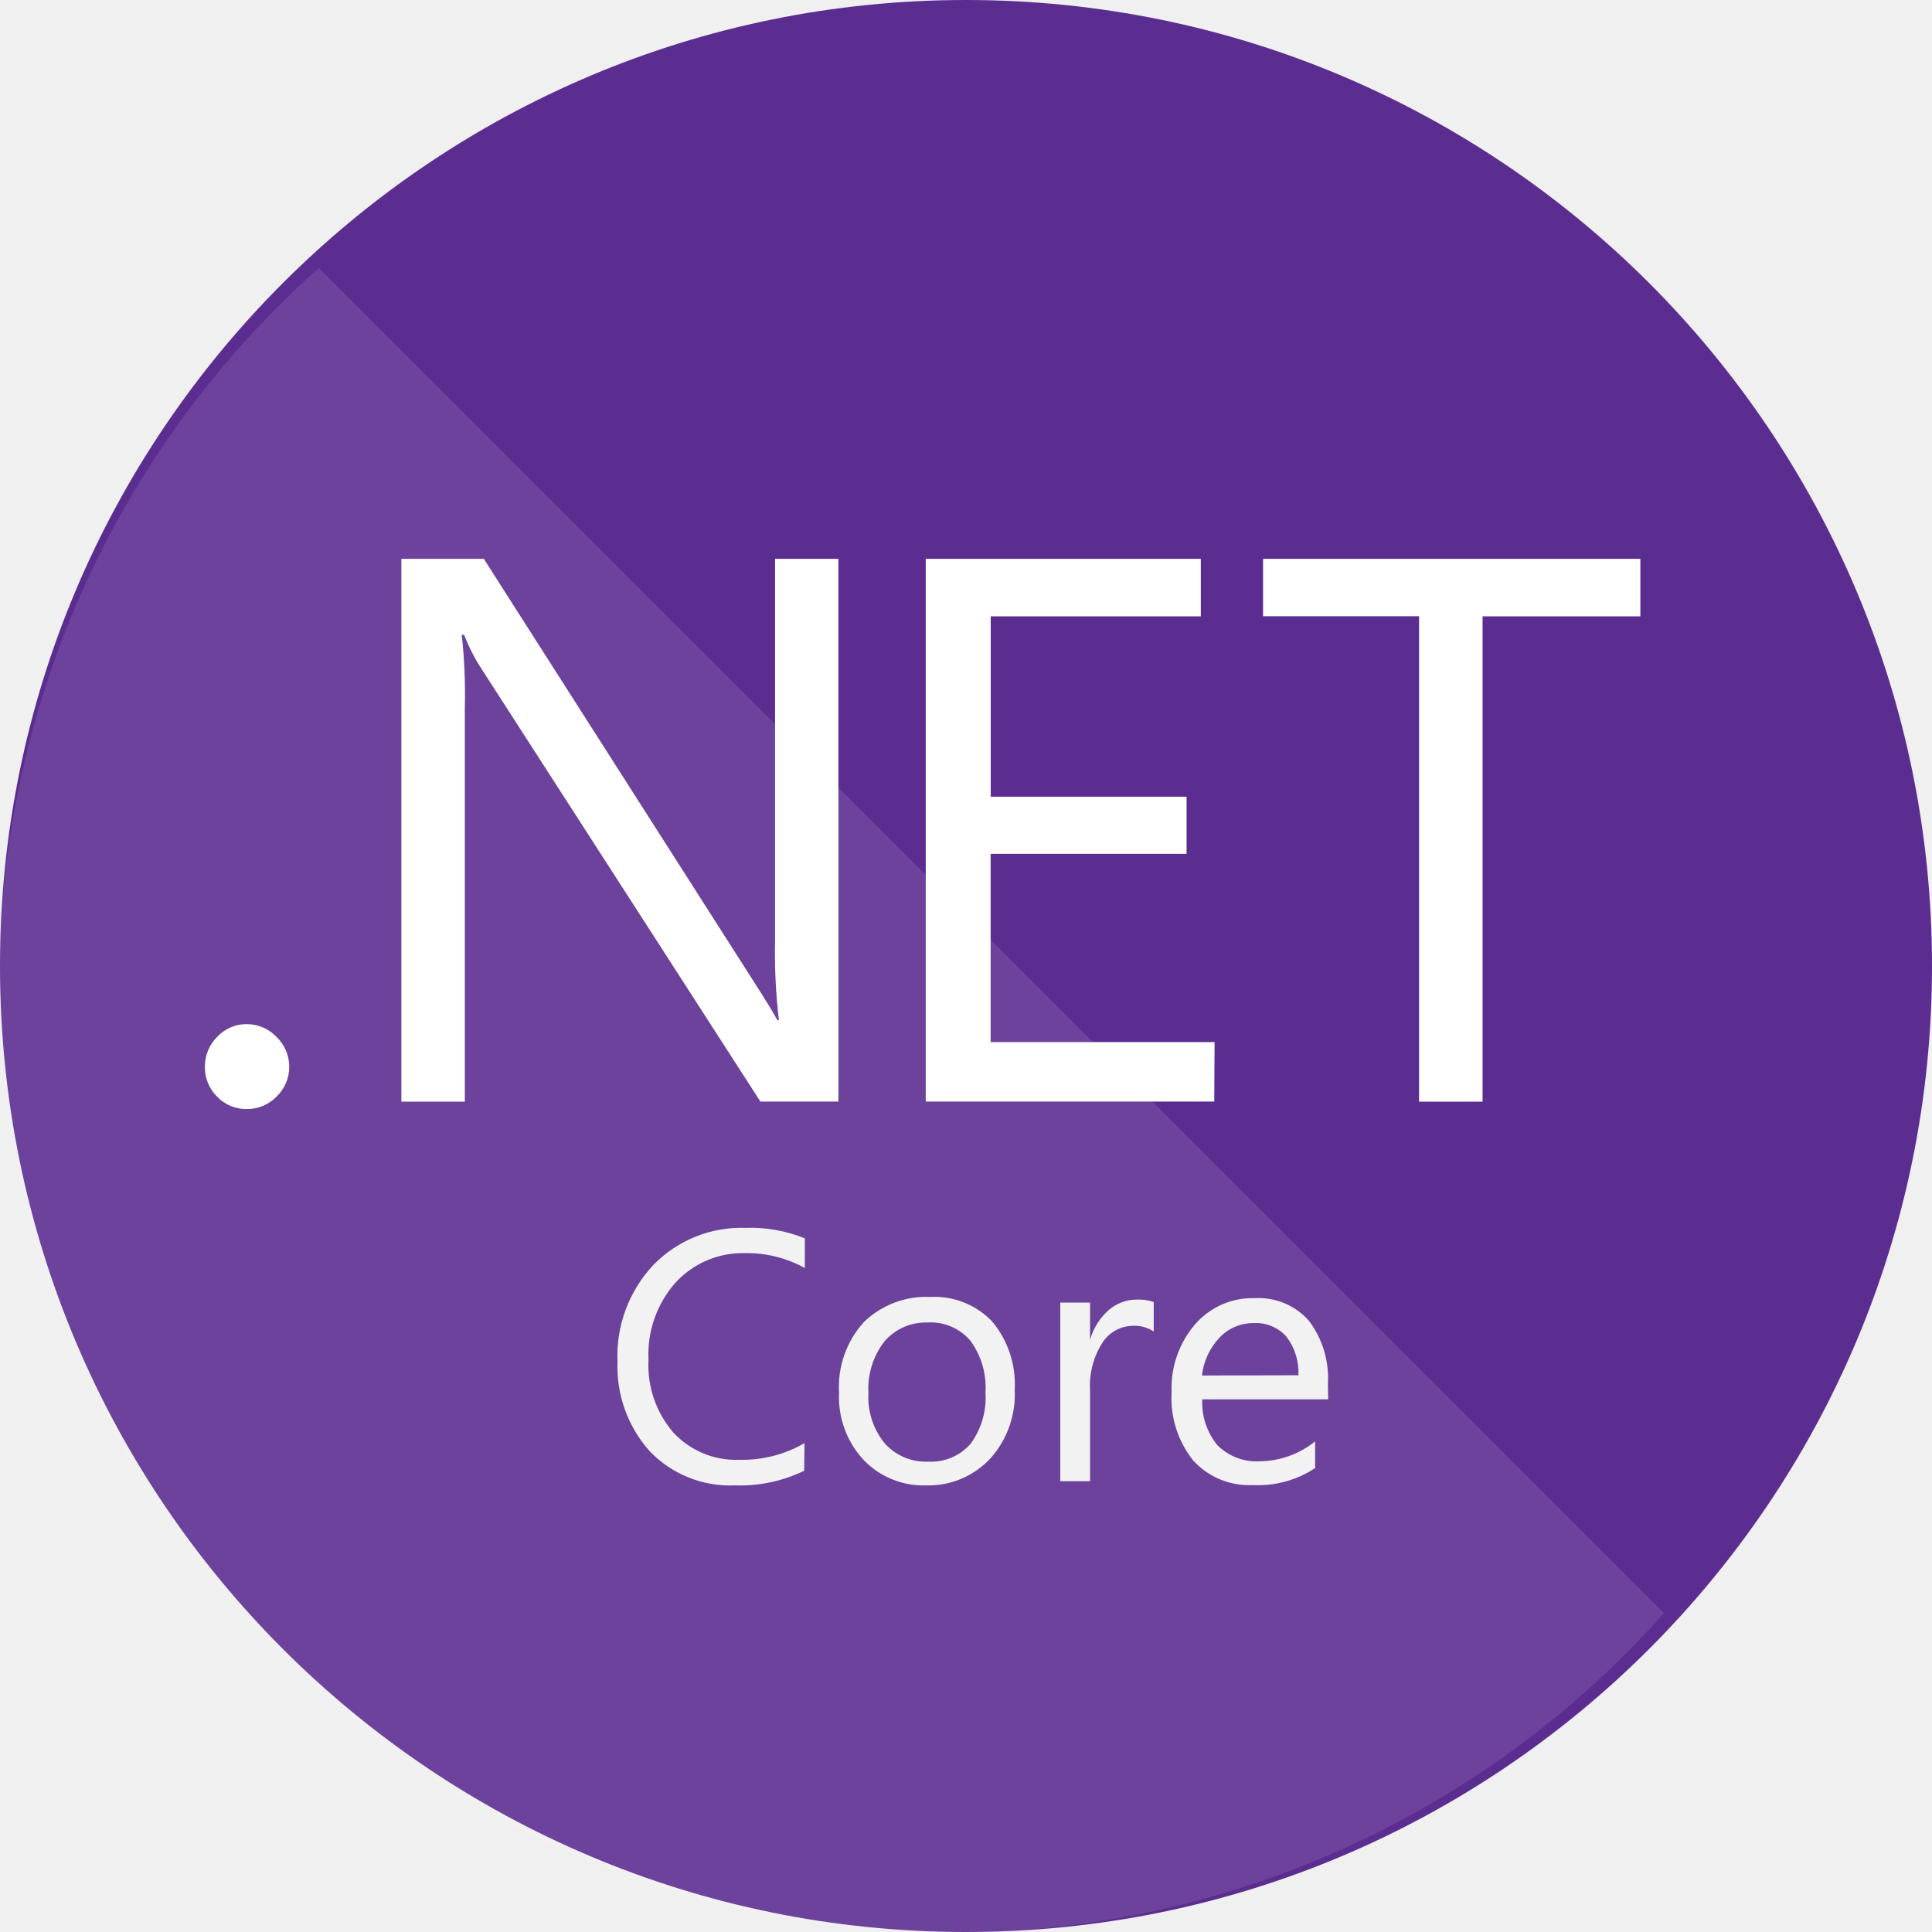
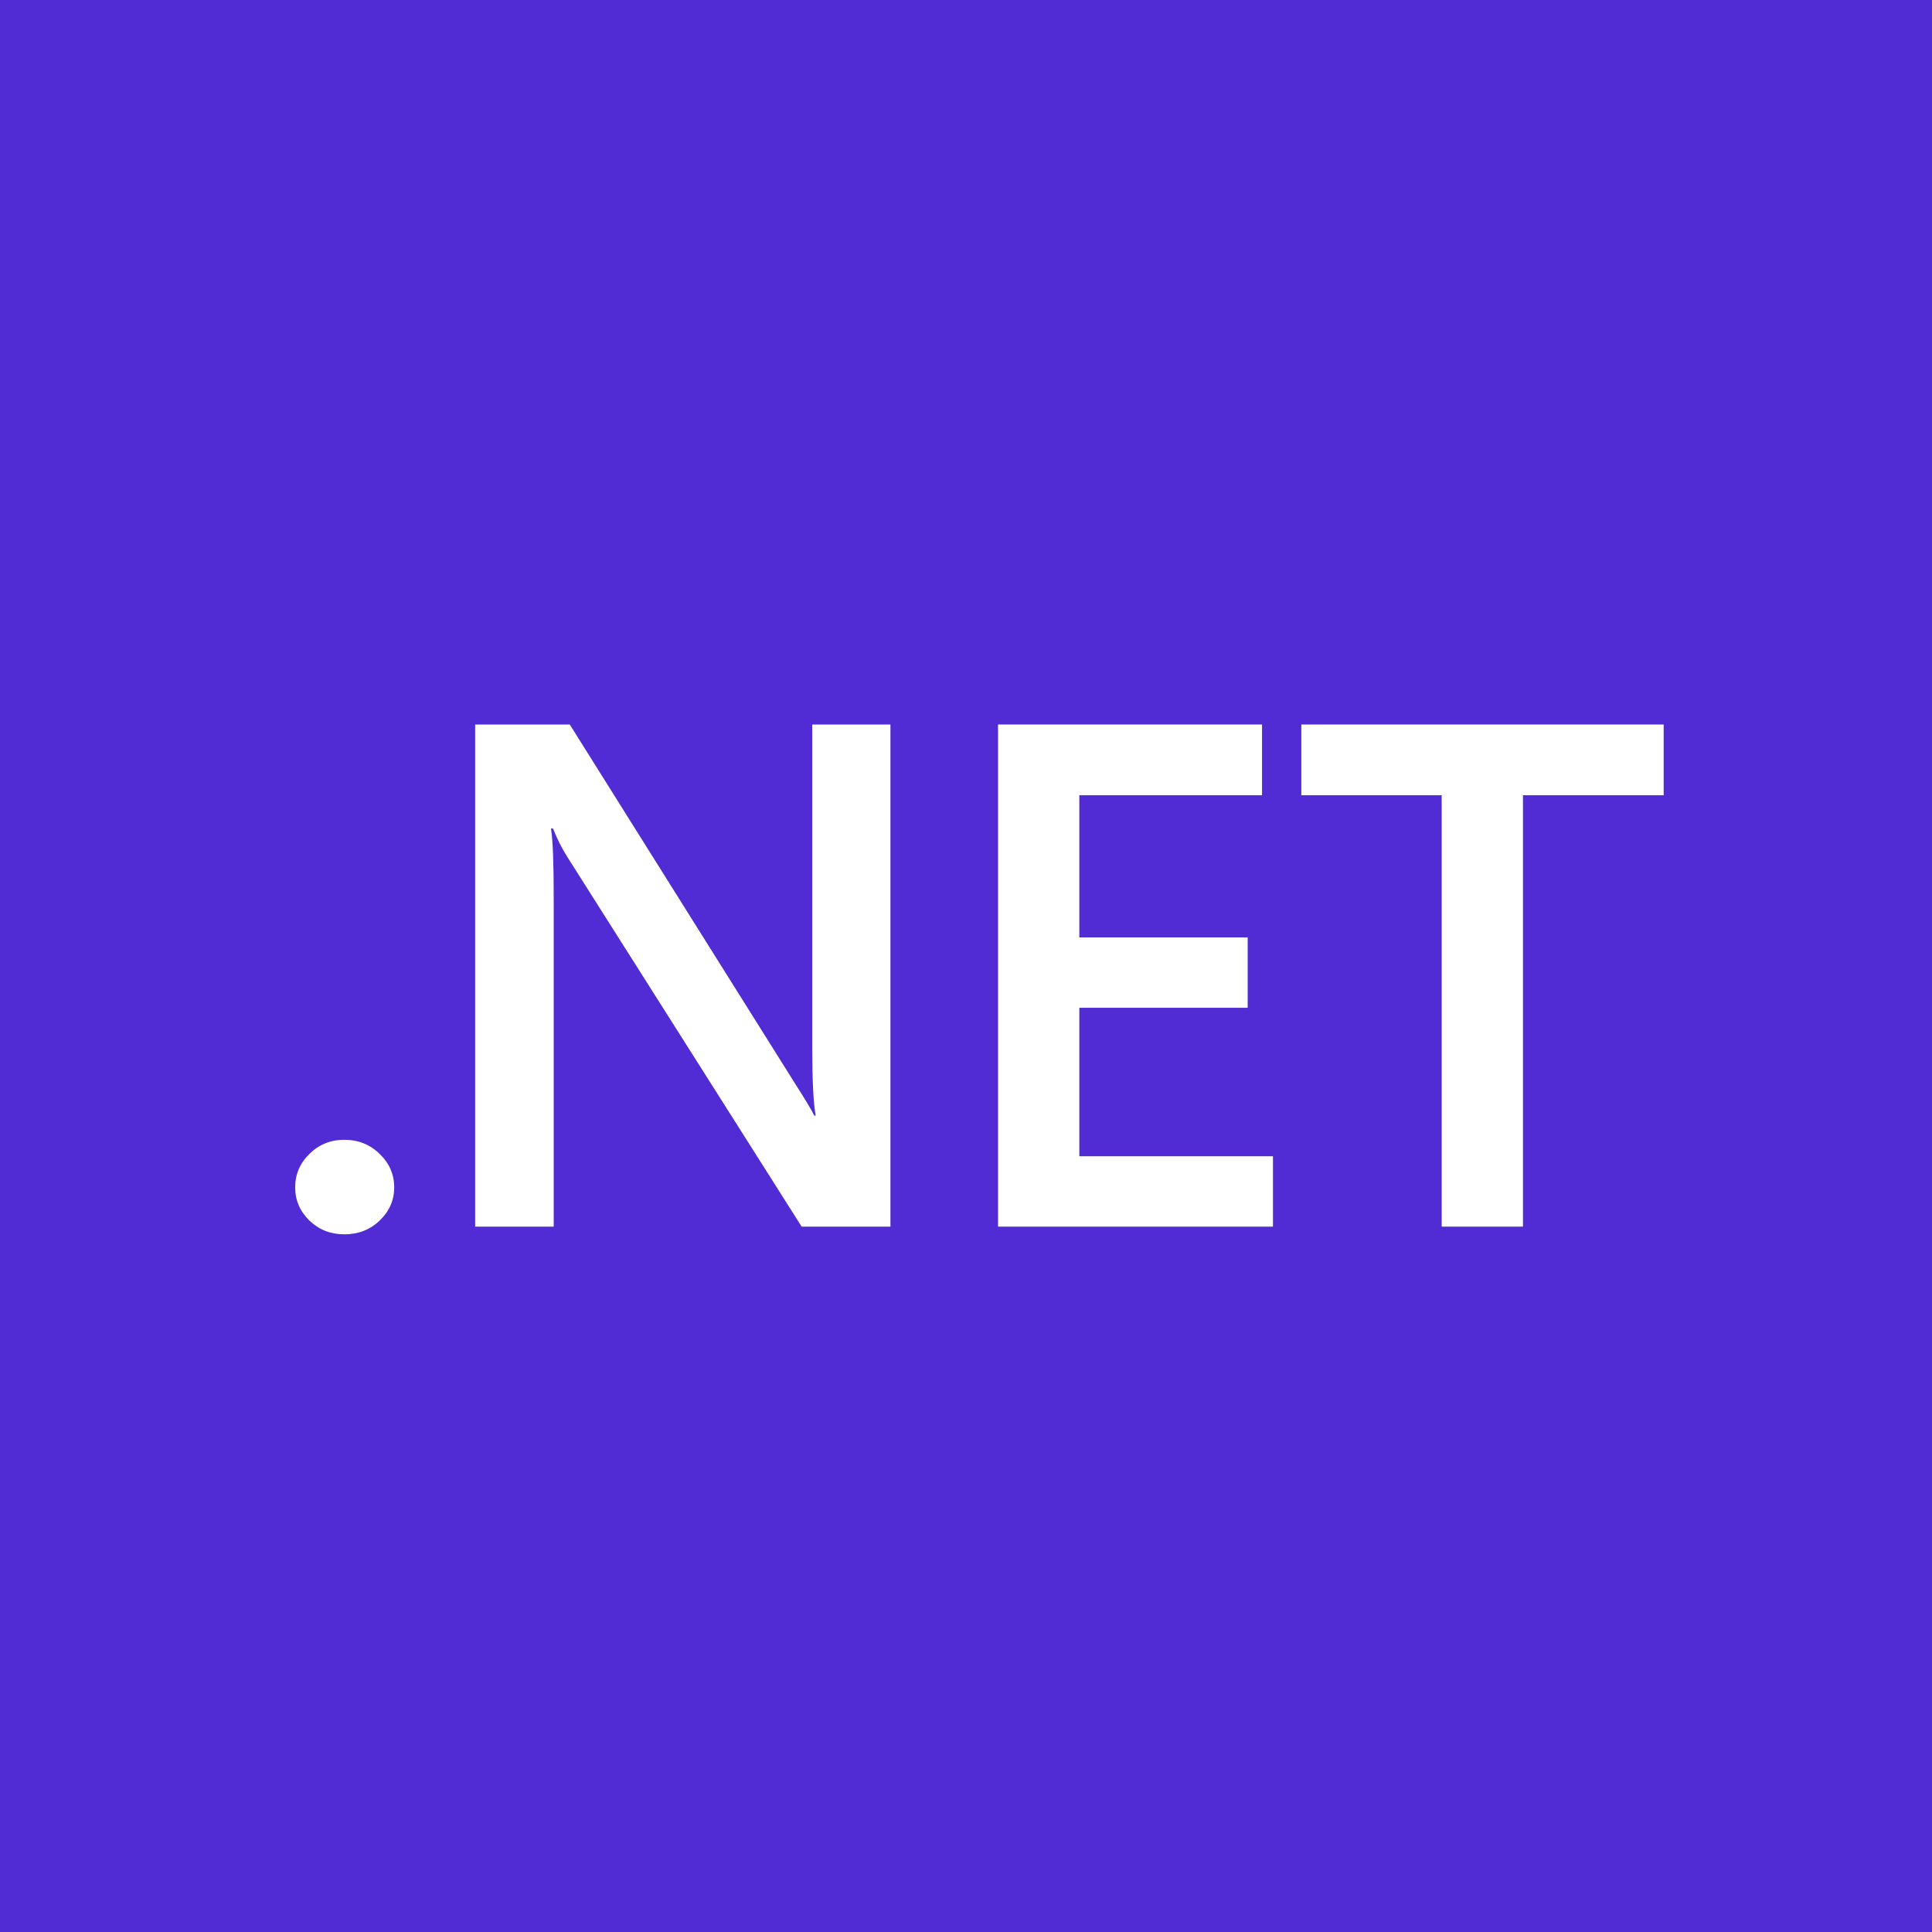
- <svg xmlns="http://www.w3.org/2000/svg" width="24" height="24" fill="none">
-   <path d="M12 24c6.627 0 12-5.373 12-12S18.627 0 12 0 0 5.373 0 12s5.373 12 12 12z" fill="#5C2D91" />
-   <path opacity=".1" d="M3.961 3.329a11.836 11.836 0 1 0 16.71 16.71L3.961 3.329z" fill="#fff" />
-   <path d="M3.066 13.777a.498.498 0 0 1-.37-.155.51.51 0 0 1-.151-.37.518.518 0 0 1 .151-.37.496.496 0 0 1 .37-.16.509.509 0 0 1 .37.16.514.514 0 0 1 0 .74.51.51 0 0 1-.37.155zm7.349-.093h-.969L5.981 8.308a2.22 2.22 0 0 1-.215-.422h-.03c.034.307.046.616.038.925v4.874h-.788V6.942H6.01l3.373 5.282c.141.22.232.37.274.45h.019a7.131 7.131 0 0 1-.048-.99V6.942h.787v6.742zm4.669 0H11.5V6.942h3.417v.714h-2.61v2.241h2.433v.71h-2.434v2.338h2.782l-.004.74zm5.293-6.028h-1.96v6.029h-.789v-6.03H15.69v-.713h4.687v.714z" fill="#fff" />
-   <path d="M9.99 18.27a1.82 1.82 0 0 1-.858.182 1.384 1.384 0 0 1-1.062-.425 1.576 1.576 0 0 1-.399-1.11 1.65 1.65 0 0 1 .448-1.206 1.523 1.523 0 0 1 1.139-.458c.253-.009.504.035.74.13v.369a1.479 1.479 0 0 0-.74-.185 1.132 1.132 0 0 0-.87.37c-.23.263-.35.605-.332.954a1.28 1.28 0 0 0 .31.906 1.058 1.058 0 0 0 .818.337c.284.007.564-.064.81-.207l-.004.344zm1.513.182a1.027 1.027 0 0 1-.788-.33 1.15 1.15 0 0 1-.292-.824 1.197 1.197 0 0 1 .307-.873 1.109 1.109 0 0 1 .824-.314.993.993 0 0 1 .773.307c.197.237.296.54.278.847a1.19 1.19 0 0 1-.3.85 1.05 1.05 0 0 1-.802.337zm.025-2.023a.677.677 0 0 0-.54.233.958.958 0 0 0-.2.643.906.906 0 0 0 .2.622.683.683 0 0 0 .54.23.651.651 0 0 0 .53-.223.97.97 0 0 0 .184-.636.984.984 0 0 0-.185-.64.647.647 0 0 0-.529-.23zm2.804.111a.437.437 0 0 0-.27-.07.455.455 0 0 0-.37.214.99.99 0 0 0-.151.584V18.4h-.37v-2.219h.37v.462a.776.776 0 0 1 .233-.37.529.529 0 0 1 .347-.129.583.583 0 0 1 .211.03v.366zm2.168.843h-1.565c-.01.207.057.41.188.57a.69.69 0 0 0 .526.2c.25-.003.493-.09.688-.248v.332c-.229.151-.5.225-.773.211a.94.94 0 0 1-.74-.303 1.24 1.24 0 0 1-.27-.85c-.013-.309.091-.61.292-.844a.944.944 0 0 1 .74-.325.835.835 0 0 1 .673.28c.17.225.254.504.237.785l.003.192zm-.37-.3a.74.74 0 0 0-.148-.477.507.507 0 0 0-.407-.17.573.573 0 0 0-.426.181.818.818 0 0 0-.218.47l1.199-.003z" fill="#F2F2F2" />
+ <svg xmlns="http://www.w3.org/2000/svg" width="24" height="24" viewBox="0 0 456 456" fill="none">
+   <rect width="456" height="456" fill="#512BD4" />
+   <path d="M81.274 291.333C78.05 291.333 75.309 290.259 73.052 288.11C70.795 285.906 69.666 283.289 69.666 280.259C69.666 277.173 70.795 274.529 73.052 272.325C75.309 270.121 78.05 269.019 81.274 269.019C84.552 269.019 87.319 270.121 89.576 272.325C91.887 274.529 93.042 277.173 93.042 280.259C93.042 283.289 91.887 285.906 89.576 288.11C87.319 290.259 84.552 291.333 81.274 291.333Z" fill="white" />
+   <path d="M210.167 289.515H189.209L133.994 202.406C132.597 200.202 131.441 197.915 130.528 195.546H130.044C130.474 198.081 130.689 203.508 130.689 211.827V289.515H112.149V171H134.477L187.839 256.043C190.096 259.57 191.547 261.994 192.192 263.316H192.514C191.977 260.176 191.708 254.859 191.708 247.365V171H210.167V289.515Z" fill="white" />
+   <path d="M300.449 289.515H235.561V171H297.87V187.695H254.746V221.249H294.485V237.861H254.746V272.903H300.449V289.515Z" fill="white" />
+   <path d="M392.667 187.695H359.457V289.515H340.272V187.695H307.143V171H392.667V187.695Z" fill="white" />
</svg>
